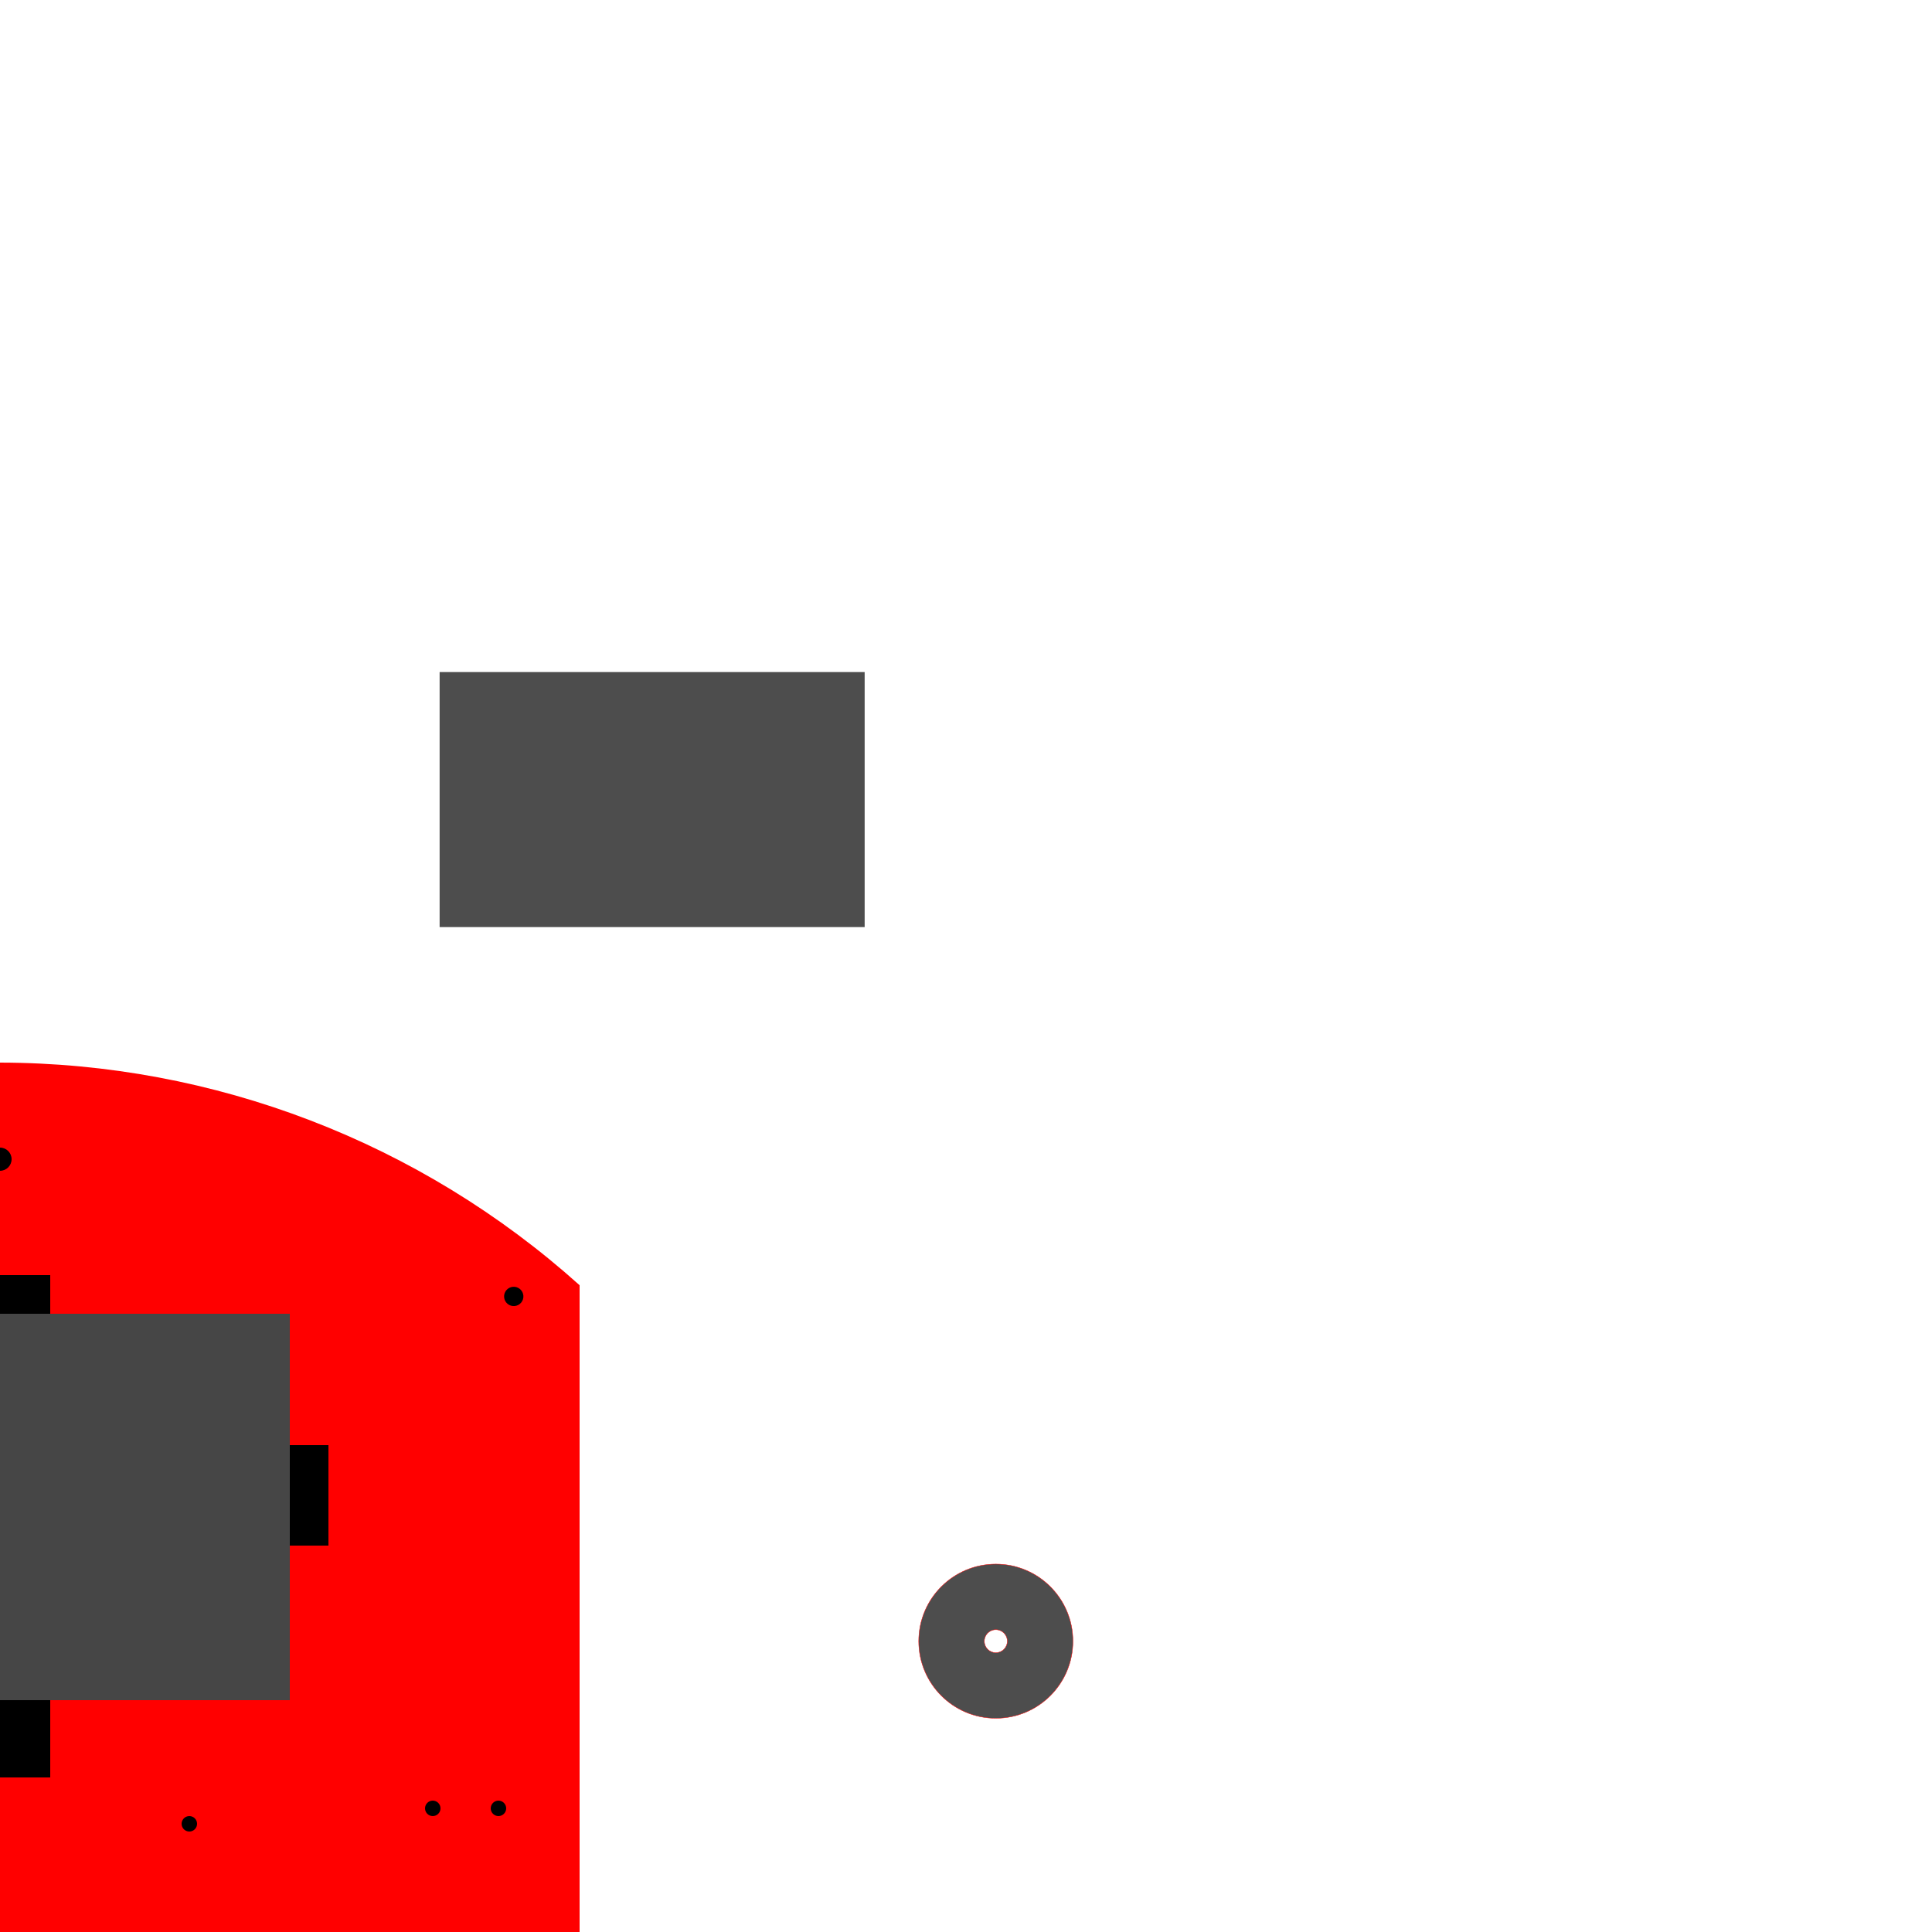
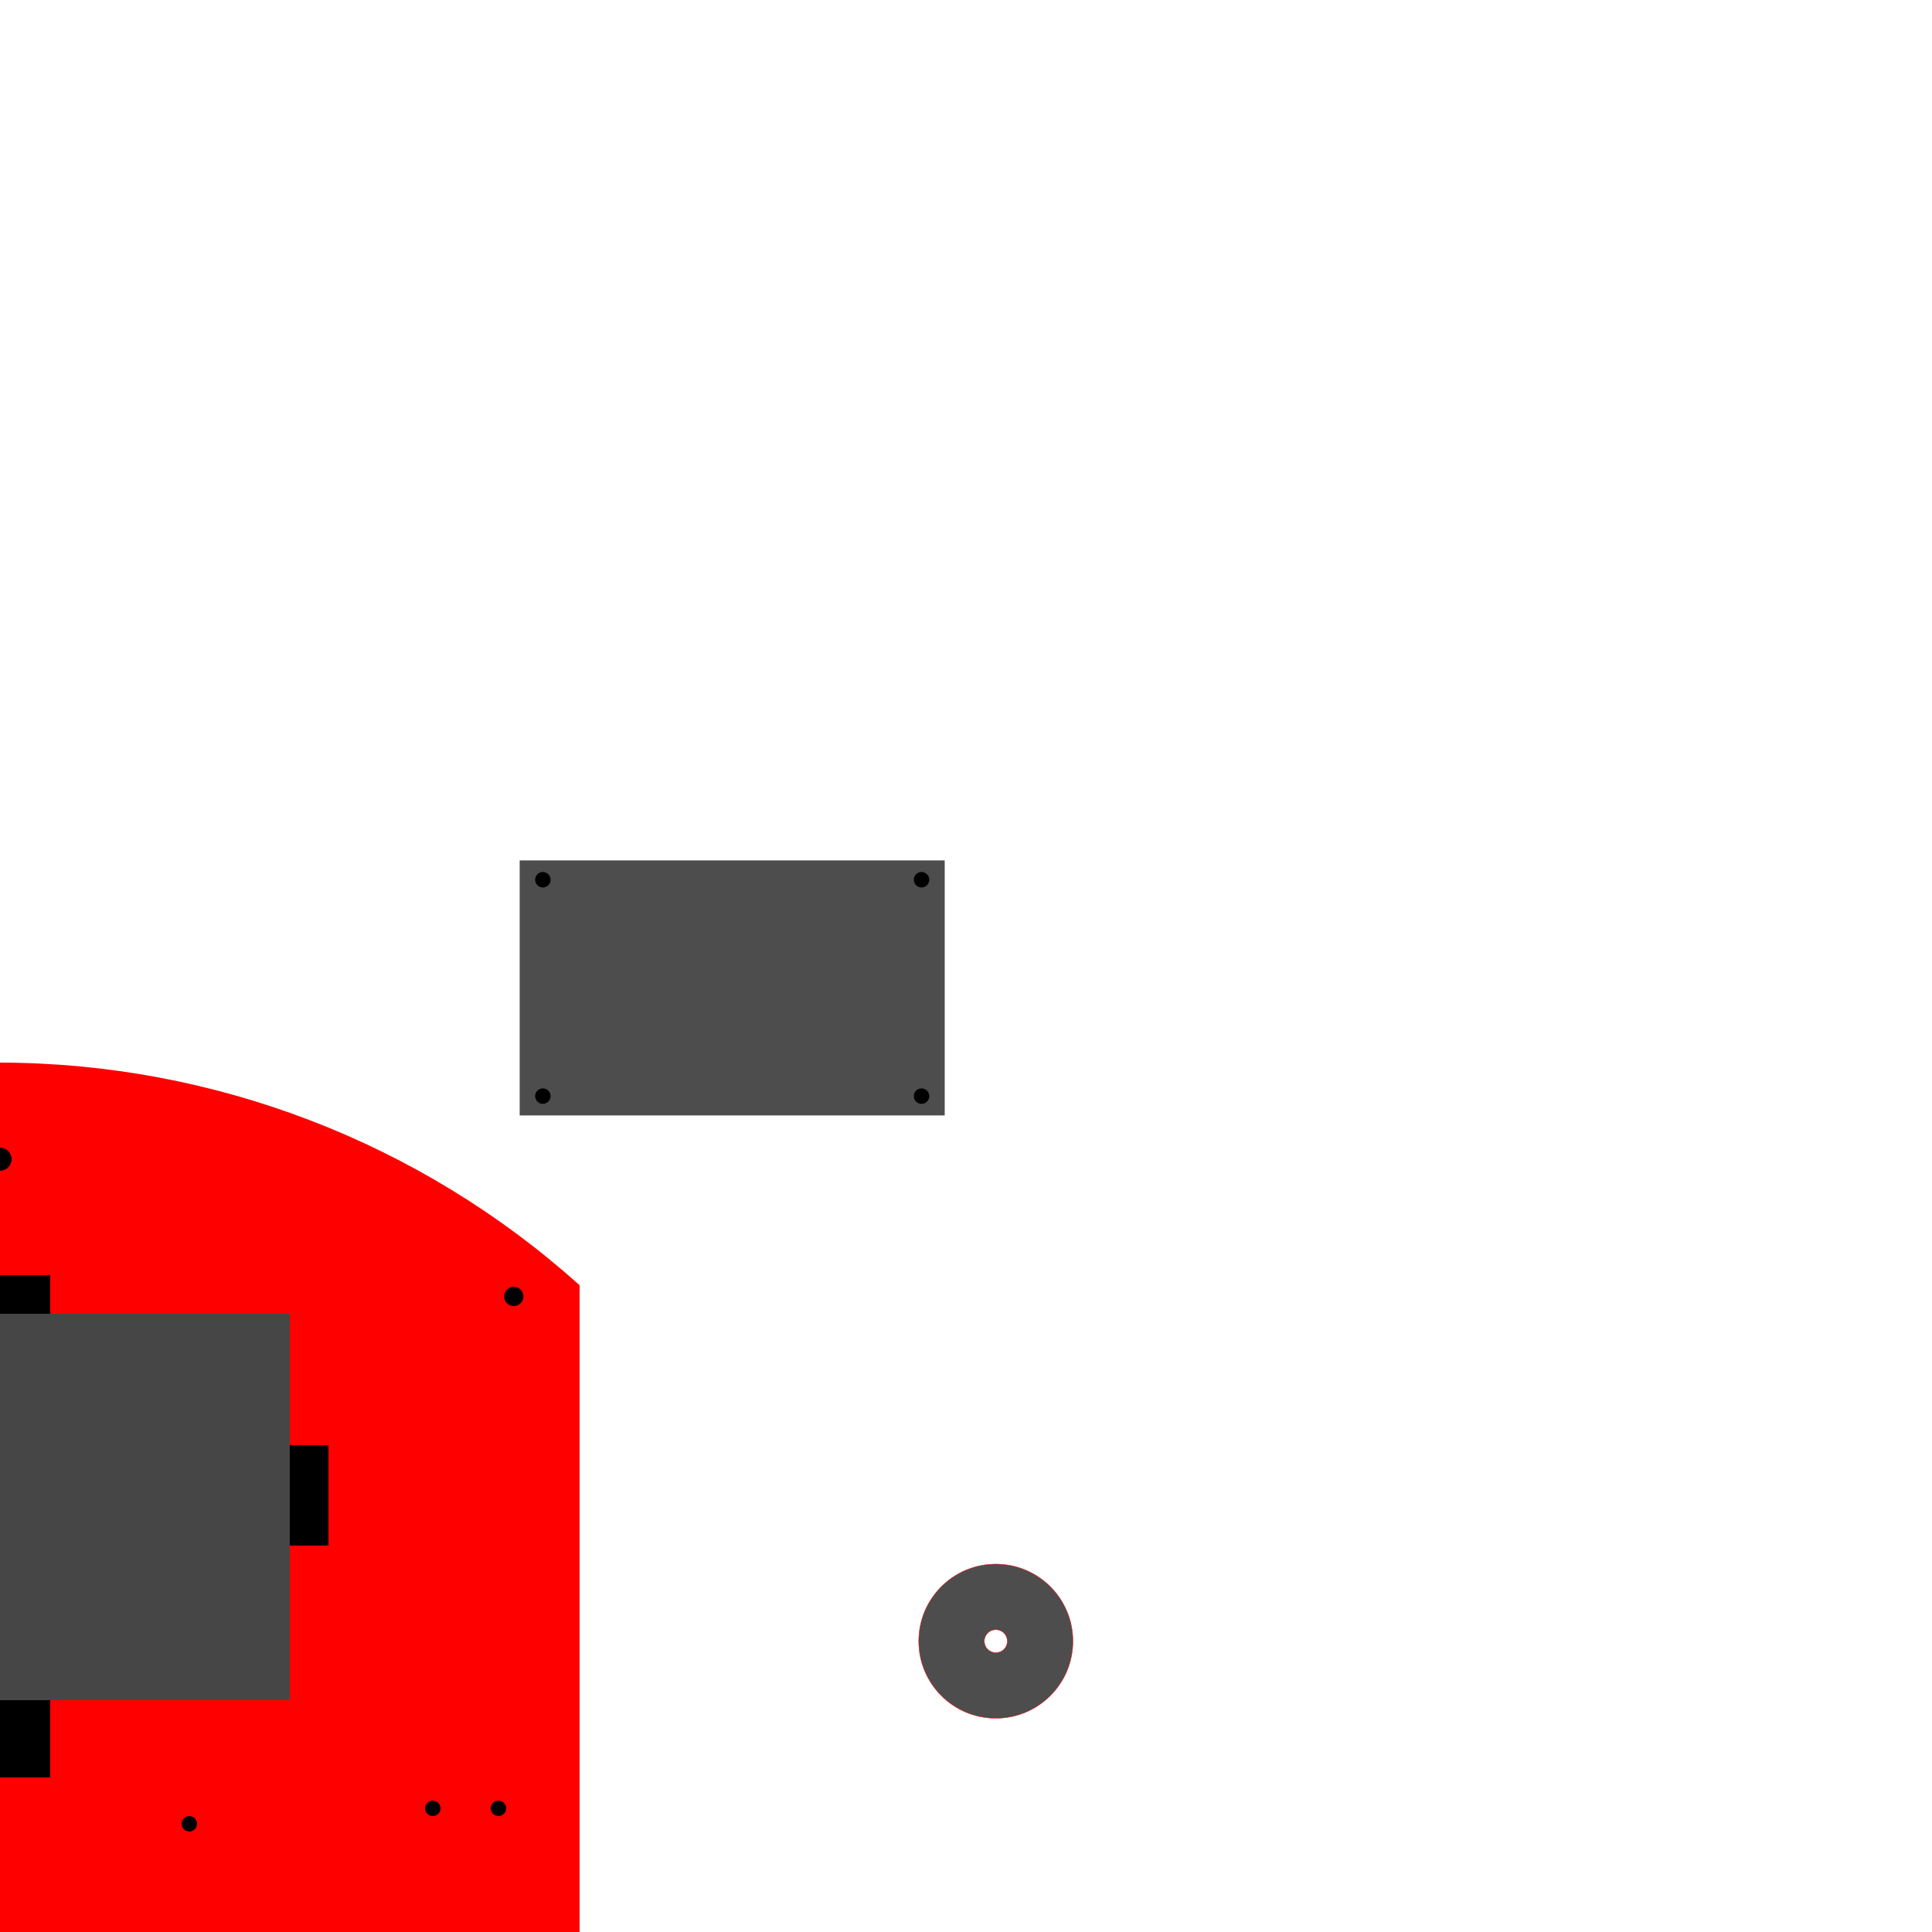
<svg xmlns="http://www.w3.org/2000/svg" width="50cm" height="50cm" viewBox="0 0 1771.653 1771.653" id="svg2" version="1.1">
  <defs id="defs4" />
  <g id="layer1" transform="translate(0,719.2913)">
    <path style="fill:#ff0000;fill-opacity:1;stroke-width:0;stroke-miterlimit:4;stroke-dasharray:none" d="M 9.0367134e-5,255.118 A 797.244,797.244 0 0 0 -531.496,459.415 l 0,1186.041 A 797.244,797.244 0 0 0 9.0367134e-5,1849.606 797.244,797.244 0 0 0 531.496,1645.307 l 0,-1186.039 A 797.244,797.244 0 0 0 9.0367134e-5,255.118 Z" id="rect4564" />
    <rect style="stroke-width:0;stroke-miterlimit:4;stroke-dasharray:none" id="rect4215-1" width="35.433" height="92.126" x="265.748" y="605.905" />
    <rect style="stroke-width:0;stroke-miterlimit:4;stroke-dasharray:none" id="rect4312-3" width="92.126" height="70.866" x="-46.063" y="839.763" />
    <circle style="stroke-width:0;stroke-miterlimit:4;stroke-dasharray:none" id="path4329" cx="-9.1499947e-005" cy="-1761.022" transform="scale(-1,-1)" r="10.63" />
    <circle cy="343.7" cx="9.1499947e-005" id="circle4359" style="stroke-width:0;stroke-miterlimit:4;stroke-dasharray:none" r="10.63" />
    <circle style="stroke-width:0;stroke-miterlimit:4;stroke-dasharray:none" id="path4363" cx="-56.864" cy="662.702" r="8.858" transform="matrix(0.6427876,-0.7660444,0.7660444,0.6427876,0,0)" />
    <circle r="8.858" cy="689.259" cx="1557.437" id="circle4365" style="stroke-width:0;stroke-miterlimit:4;stroke-dasharray:none" transform="matrix(0.6427876,0.7660444,-0.7660444,0.6427876,0,0)" />
    <circle style="stroke-width:0;stroke-miterlimit:4;stroke-dasharray:none" id="circle4367" cx="1555.447" cy="-690.187" r="8.858" transform="matrix(-0.6427876,0.7660444,-0.7660444,-0.6427876,0,0)" />
    <circle transform="matrix(-0.6427876,-0.7660444,0.7660444,-0.6427876,0,0)" r="8.858" cy="-663.63" cx="-54.874" id="circle4369" style="stroke-width:0;stroke-miterlimit:4;stroke-dasharray:none" />
    <circle style="stroke-width:0;stroke-miterlimit:4;stroke-dasharray:none" id="circle4367-7" cx="1100.047" cy="-1304.65" r="8.858" transform="matrix(-0.6427876,0.7660444,-0.7660444,-0.6427876,0,0)" />
    <circle transform="matrix(-0.6427876,0.7660444,-0.7660444,-0.6427876,0,0)" r="8.858" cy="-856.785" cx="1475.851" id="circle4386" style="stroke-width:0;stroke-miterlimit:4;stroke-dasharray:none" />
    <g id="g4180-7" transform="translate(1071.072,-945.5034)" />
    <g id="g4180-2-1" transform="translate(291.5446,-945.5034)" />
    <g transform="translate(1389.97,-945.5034)" id="g4279-4" />
    <g transform="translate(1389.97,-165.9759)" id="g4279-6-3" />
    <g transform="matrix(-1,0,0,-1,318.2456,1877.951)" id="g10060">
      <circle cy="938.976" cx="715.748" id="circle10062" style="stroke-width:0;stroke-miterlimit:4;stroke-dasharray:none" r="7.087" />
      <circle cy="938.976" cx="775.984" id="circle10064" style="stroke-width:0;stroke-miterlimit:4;stroke-dasharray:none" r="7.087" />
    </g>
    <g id="g10066" transform="matrix(-1,0,0,1,318.2456,228.2934)">
      <circle r="7.087" style="stroke-width:0;stroke-miterlimit:4;stroke-dasharray:none" id="circle10068" cx="715.748" cy="938.976" />
      <circle r="7.087" style="stroke-width:0;stroke-miterlimit:4;stroke-dasharray:none" id="circle10070" cx="775.984" cy="938.976" />
    </g>
    <g id="g5311" transform="translate(-318.8975,228.2934)">
      <circle r="7.087" style="stroke-width:0;stroke-miterlimit:4;stroke-dasharray:none" id="circle5313" cx="715.748" cy="938.976" />
      <circle r="7.087" style="stroke-width:0;stroke-miterlimit:4;stroke-dasharray:none" id="circle5315" cx="775.984" cy="938.976" />
    </g>
    <g transform="matrix(1,0,0,-1,-318.8975,1877.951)" id="g5317">
      <circle cy="938.976" cx="715.748" id="circle5319" style="stroke-width:0;stroke-miterlimit:4;stroke-dasharray:none" r="7.087" />
      <circle cy="938.976" cx="775.984" id="circle5321" style="stroke-width:0;stroke-miterlimit:4;stroke-dasharray:none" r="7.087" />
    </g>
    <path style="fill:#4d4d4d;fill-opacity:1;stroke:#ff0000;stroke-width:0.355;stroke-miterlimit:100;stroke-dasharray:none;stroke-opacity:1" d="m 913.178,714.993 a 70.689,70.689 0 0 0 -70.689,70.687 70.689,70.689 0 0 0 70.689,70.689 70.689,70.689 0 0 0 70.689,-70.689 70.689,70.689 0 0 0 -70.689,-70.687 z m 0,60.133 a 10.555,10.555 0 0 1 10.555,10.555 10.555,10.555 0 0 1 -10.555,10.557 10.555,10.555 0 0 1 -10.555,-10.557 10.555,10.555 0 0 1 10.555,-10.555 z" id="path8573" />
    <circle style="fill:#000000;fill-opacity:1;stroke:none;stroke-width:0.354;stroke-miterlimit:4;stroke-dasharray:none;stroke-opacity:1" id="path4177" cx="-173.622" cy="1151.573" r="7.087" />
    <circle style="fill:#000000;fill-opacity:1;stroke:none;stroke-width:0.354;stroke-miterlimit:4;stroke-dasharray:none;stroke-opacity:1" id="path4177-0" cx="-173.622" cy="953.148" r="7.087" />
    <circle style="fill:#000000;fill-opacity:1;stroke:none;stroke-width:0.354;stroke-miterlimit:4;stroke-dasharray:none;stroke-opacity:1" id="path4177-0-0" cx="173.622" cy="953.148" r="7.087" />
    <circle style="fill:#000000;fill-opacity:1;stroke:none;stroke-width:0.354;stroke-miterlimit:4;stroke-dasharray:none;stroke-opacity:1" id="path4177-0-0-9" cx="173.622" cy="1151.573" r="7.087" />
-     <rect style="fill:#4d4d4d;fill-opacity:1;stroke:none;stroke-width:0.354;stroke-miterlimit:4;stroke-dasharray:none;stroke-opacity:1" id="rect4175-1" width="389.764" height="233.858" x="403.128" y="-103.004" />
+     <rect style="fill:#4d4d4d;fill-opacity:1;stroke:none;stroke-width:0.354;stroke-miterlimit:4;stroke-dasharray:none;stroke-opacity:1" id="rect4175-1" width="389.764" height="233.858" x="476.547" y="69.719" />
    <ellipse style="fill:#000000;fill-opacity:1;stroke:none;stroke-width:0.354;stroke-miterlimit:4;stroke-dasharray:none;stroke-opacity:1" id="path4177-7" cx="424.388" cy="113.138" r="5.315" />
    <ellipse style="fill:#000000;fill-opacity:1;stroke:none;stroke-width:0.354;stroke-miterlimit:4;stroke-dasharray:none;stroke-opacity:1" id="path4177-0-3" cx="424.388" cy="-85.287" r="5.315" />
    <ellipse style="fill:#000000;fill-opacity:1;stroke:none;stroke-width:0.354;stroke-miterlimit:4;stroke-dasharray:none;stroke-opacity:1" id="path4177-0-0-6" cx="771.632" cy="-85.287" r="5.315" />
    <ellipse style="fill:#000000;fill-opacity:1;stroke:none;stroke-width:0.354;stroke-miterlimit:4;stroke-dasharray:none;stroke-opacity:1" id="path4177-0-0-9-5" cx="771.632" cy="113.138" r="5.315" />
    <rect style="stroke-width:0;stroke-miterlimit:4;stroke-dasharray:none" id="rect4215-1-2" width="35.433" height="92.126" x="-301.181" y="605.905" />
    <rect style="stroke-width:0;stroke-miterlimit:4;stroke-dasharray:none" id="rect4312-3-5" width="92.126" height="35.433" x="-46.063" y="450" />
    <rect y="-1498.819" x="265.748" height="92.126" width="35.433" id="rect4228" style="stroke-width:0;stroke-miterlimit:4;stroke-dasharray:none" transform="scale(-1,-1)" />
    <rect y="-1264.96" x="-46.063" height="70.866" width="92.126" id="rect4230" style="stroke-width:0;stroke-miterlimit:4;stroke-dasharray:none" transform="scale(-1,-1)" />
    <rect y="-1477.559" x="-301.181" height="92.126" width="35.433" id="rect4232" style="stroke-width:0;stroke-miterlimit:4;stroke-dasharray:none" transform="scale(-1,-1)" />
    <rect y="-1654.724" x="-46.063" height="35.433" width="92.126" id="rect4234" style="stroke-width:0;stroke-miterlimit:4;stroke-dasharray:none" transform="scale(-1,-1)" />
    <circle style="opacity:1;fill:#000000;fill-opacity:1;stroke:none;stroke-width:0.9;stroke-linejoin:round;stroke-miterlimit:4;stroke-dasharray:none;stroke-opacity:1" id="path4180" cx="-424.311" cy="1441.24" r="36.319" />
+     <circle r="7.087" cy="285.859" cx="497.806" id="circle5285" style="fill:#000000;fill-opacity:1;stroke:none;stroke-width:0.354;stroke-miterlimit:4;stroke-dasharray:none;stroke-opacity:1" />
+     <circle r="7.087" cy="87.434" cx="497.806" id="circle5287" style="fill:#000000;fill-opacity:1;stroke:none;stroke-width:0.354;stroke-miterlimit:4;stroke-dasharray:none;stroke-opacity:1" />
+     <circle r="7.087" cy="87.434" cx="845.051" id="circle5289" style="fill:#000000;fill-opacity:1;stroke:none;stroke-width:0.354;stroke-miterlimit:4;stroke-dasharray:none;stroke-opacity:1" />
+     <circle r="7.087" cy="285.859" cx="845.051" id="circle5291" style="fill:#000000;fill-opacity:1;stroke:none;stroke-width:0.354;stroke-miterlimit:4;stroke-dasharray:none;stroke-opacity:1" />
  </g>
  <g id="layer2">
    <rect style="fill:#464646;fill-opacity:1;stroke-width:0;stroke-miterlimit:4;stroke-dasharray:none" id="rect4213" width="531.496" height="354.331" x="-265.748" y="1204.723" />
    <rect style="fill:#464646;fill-opacity:1;stroke-width:0;stroke-miterlimit:4;stroke-dasharray:none" id="rect4213-9" width="531.496" height="354.331" x="-265.748" y="1984.251" />
  </g>
</svg>
